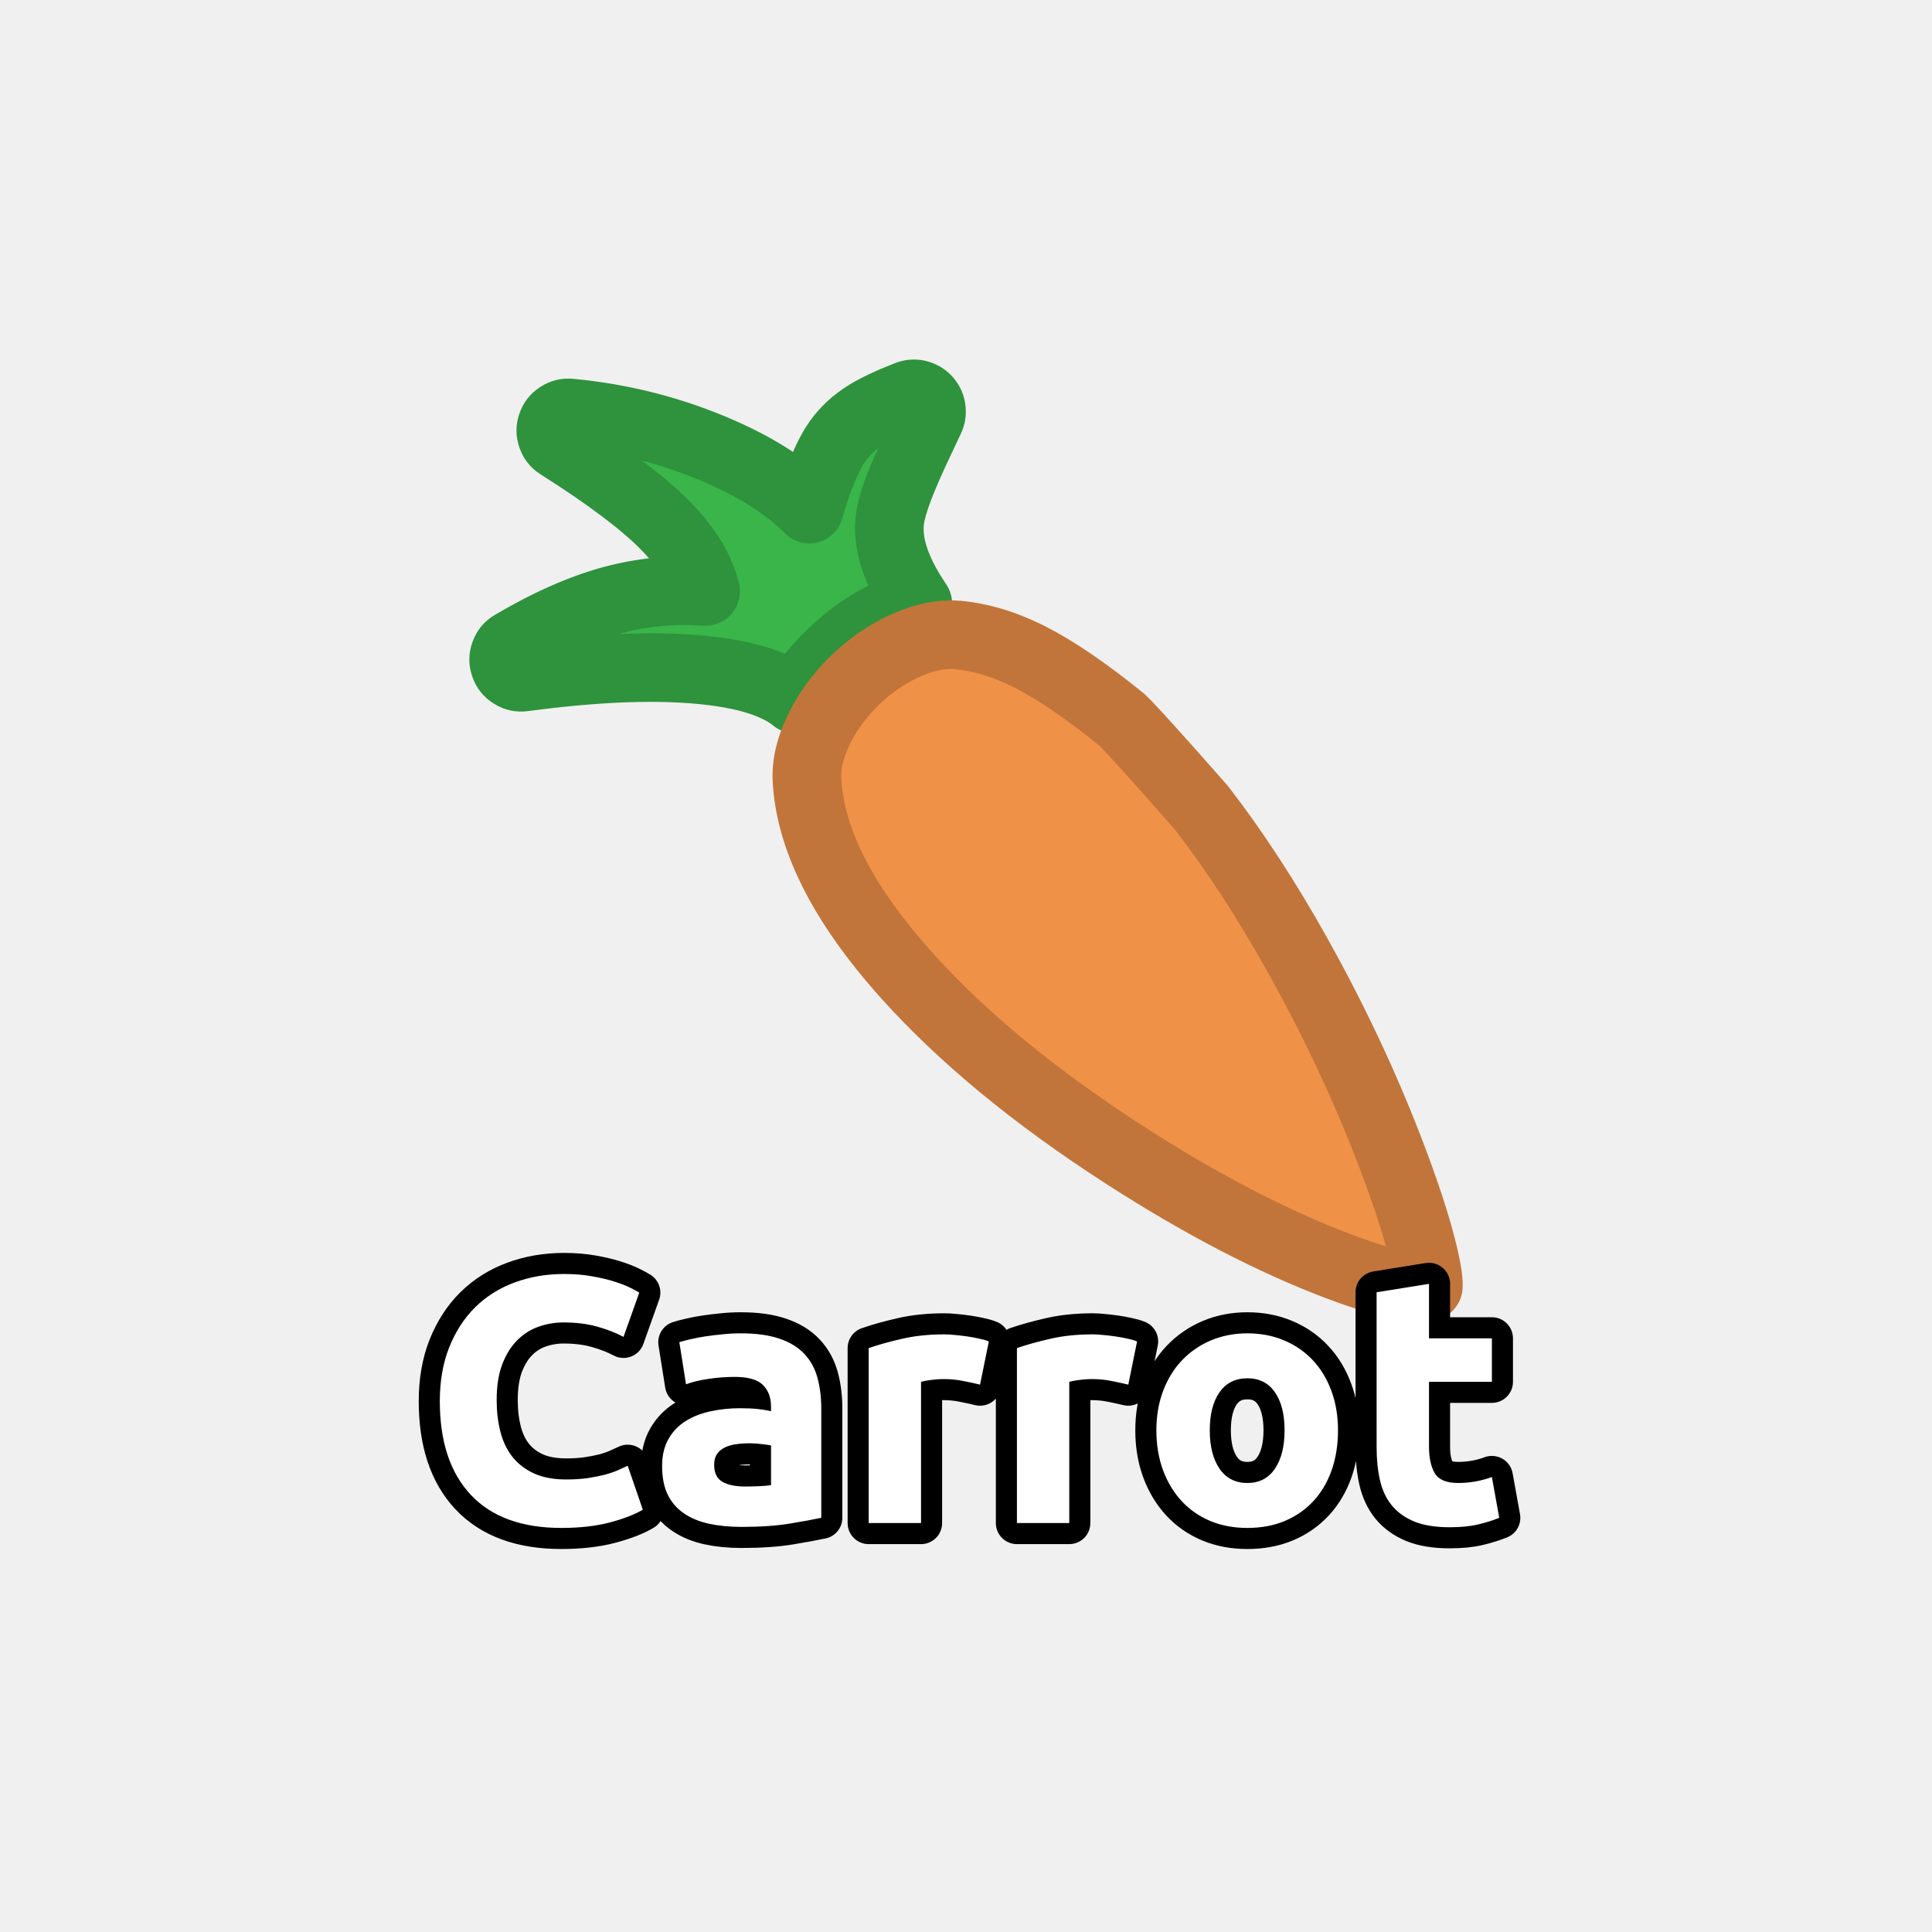
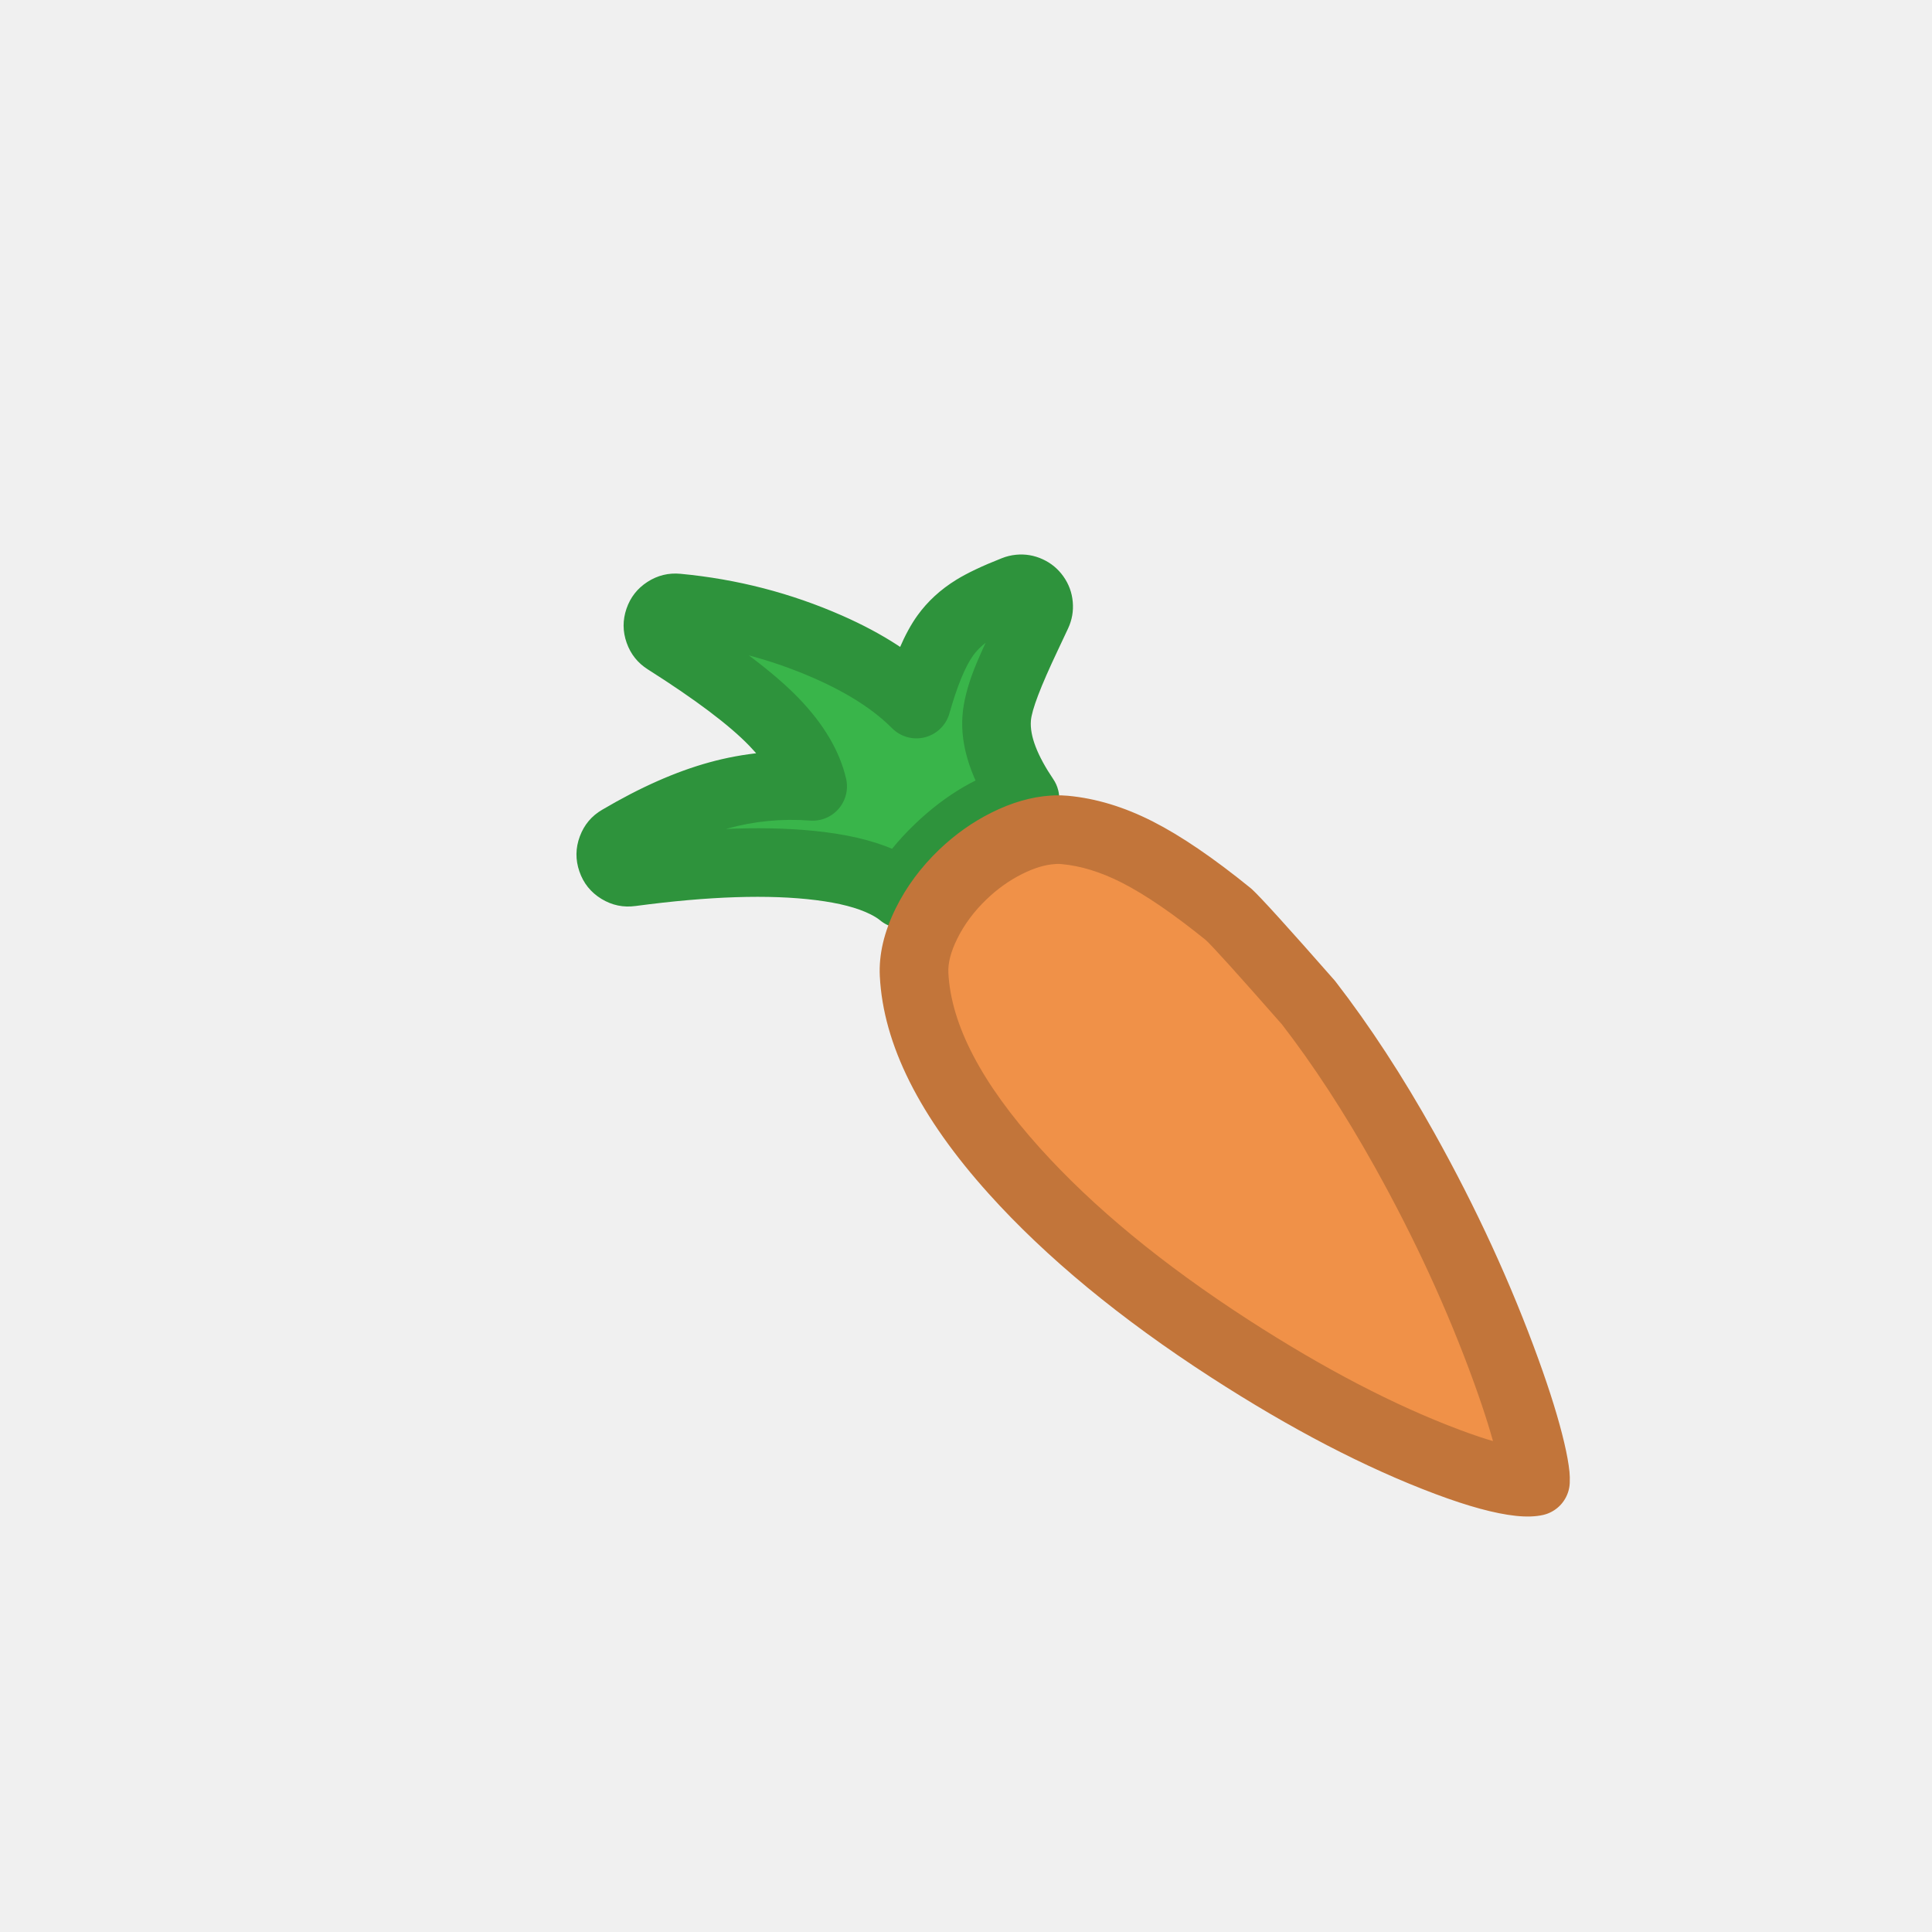
- <svg xmlns="http://www.w3.org/2000/svg" viewBox="0 0 110 110">
-   <path fill="#39b54a" d="M45.787 18.452q-.14.014-.273.066c-1.77.695-3.027 1.317-3.94 2.585-.688.954-1.146 2.149-1.647 3.905-1.313-1.323-3.076-2.395-5.023-3.252-2.705-1.19-5.78-1.955-8.59-2.22l-.041-.003-.042-.001h-.042l-.042.002-.042.004-.041.006-.042.007-.04.01q-.021.004-.041.01l-.04.013-.04.014q-.02.007-.039.016l-.038.017-.037.019-.037.02-.036.022-.034.024-.034.025-.033.026-.031.028q-.016.014-.03.029l-.03.03-.028.031-.026.033-.025.033q-.013.017-.024.035l-.022.036-.021.036-.02.037-.017.038-.016.04q-.008.019-.014.039l-.013.04-.011.04-.01.041-.007.041-.006.042-.004.041-.003.042v.084l.004.042.004.042.007.041q.003.021.008.041.004.021.01.041l.01.04.014.04.015.04.016.038.018.038.02.037.02.037.023.035.024.034.026.034.027.032.028.031.03.03q.014.015.03.029l.032.027.033.026.034.024.035.024c2.481 1.574 4.643 3.093 6.14 4.647 1.158 1.202 1.9 2.386 2.198 3.662-3.684-.275-6.984.651-10.989 3.012q-.019.01-.037.022l-.036.024-.035.026-.034.027-.032.028-.031.03q-.016.015-.03.031l-.029.033-.027.033-.026.035-.024.036-.023.037-.02.038-.02.038-.018.04-.016.04-.014.04-.013.042-.01.042-.01.042-.006.043-.005.043-.004.043-.001.043v.044l.003.043.004.043.006.043.007.042.01.042.012.042.013.041.015.041.016.04.019.039.02.038q.01.02.022.038.01.018.023.036l.025.036.026.034.028.033.03.032.03.03.032.03.033.028.034.026.035.025.037.023q.018.012.037.022l.038.02.04.019.04.017.04.015.04.013.043.012.042.01.042.007.043.006.043.004.043.003h.044l.043-.001.043-.003.043-.005c3.817-.51 7.733-.718 10.772-.338 1.52.19 2.813.533 3.748 1.004q.54.27.915.583a12.8 12.8 0 0 1 2.075-2.56c1.41-1.353 3.124-2.423 4.92-2.877-1.34-1.986-1.704-3.312-1.607-4.574.119-1.547 1.057-3.267 2.296-5.933l.026-.06.022-.063.018-.064.013-.064.01-.066q.003-.032.004-.065.002-.033 0-.066 0-.033-.003-.066l-.008-.066-.012-.065-.017-.064-.02-.062-.025-.061-.03-.06q-.015-.029-.032-.057t-.036-.055-.04-.053-.043-.05-.046-.047q-.024-.022-.05-.043-.025-.022-.052-.041t-.055-.037l-.057-.033q-.029-.016-.059-.03l-.06-.025q-.031-.012-.063-.022t-.064-.017-.064-.013-.066-.009l-.066-.004q-.033-.002-.066 0-.033 0-.065.004" transform="translate(6.149 3.978)" />
-   <path fill="#2e933c" d="M45.977 20.396q.133-.013.258-.063-1.343.528-1.987.925-.682.421-1.09.986-.682.947-1.353 3.3-.013.046-.028.091l-.033.09q-.018.045-.038.088l-.041.087-.046.084-.05.082q-.026.04-.054.079t-.058.077l-.061.073q-.032.036-.065.07t-.068.068-.072.064l-.074.06q-.038.03-.078.056-.04.028-.08.053t-.083.049q-.041.023-.085.044l-.086.04q-.044.02-.09.036-.044.017-.09.032-.045.015-.092.027-.046.013-.093.023l-.094.018q-.048.008-.095.013-.048.006-.096.009-.047.003-.095.004l-.096-.001-.096-.006q-.048-.004-.095-.01-.048-.006-.095-.015t-.094-.019-.093-.024q-.12-.034-.235-.084-.114-.049-.222-.113-.108-.063-.206-.14-.099-.077-.187-.165-1.575-1.587-4.423-2.84-3.793-1.668-7.987-2.063.326.031.603-.148.276-.178.383-.49t-.003-.622-.388-.487q4.477 2.84 6.504 4.944 2.147 2.228 2.693 4.574l.02.094q.008.047.014.095.006.047.01.095l.006.096v.096q0 .047-.003.095l-.01.096-.012.095-.018.094q-.01.047-.023.093l-.027.092q-.015.046-.032.09l-.036.09-.04.086q-.021.043-.045.085t-.048.083l-.053.08q-.027.04-.056.077l-.06.075-.064.072q-.033.035-.068.068-.034.033-.07.065-.036.031-.074.061-.037.03-.076.058l-.08.054q-.04.026-.082.05-.041.024-.084.046l-.086.041-.088.038-.09.033-.092.028q-.046.013-.093.024-.144.034-.292.045-.148.012-.296 0-2.413-.18-4.71.454-2.348.647-5.141 2.293.281-.163.4-.482.12-.319.008-.64-.11-.322-.401-.5-.29-.178-.627-.13 6.784-.905 11.285-.342 2.67.335 4.384 1.197.745.375 1.288.828l-1.25 1.5-1.67-1.014q.962-1.585 2.392-2.956 2.685-2.575 5.794-3.36l.478 1.893-1.619 1.092q-2.139-3.17-1.935-5.816.089-1.162.665-2.64.322-.825 1.222-2.723.382-.806.585-1.243-.232.496.086.946t.865.397l-.186-1.944 1.782.797q-.026.059-.056.116t-.064.111-.07.108-.079.102-.084.097-.09.09q-.048.045-.097.086-.05.04-.102.078t-.107.072-.111.064q-.057.03-.115.057t-.119.05-.122.04-.124.034-.126.025-.127.017m-.379-3.888.19 1.944-1.783-.798q.026-.059.056-.116.03-.056.064-.111t.071-.108.078-.102.085-.097.09-.091q.047-.044.097-.085t.102-.079.107-.071.111-.065.116-.057.119-.049.121-.041.125-.033.126-.025.128-.017q.792-.076 1.515.256.724.332 1.183.982t.53 1.442-.264 1.512q-.21.45-.597 1.27-1.451 3.06-1.522 3.99-.1 1.289 1.278 3.332.095.14.164.295.07.154.11.319.013.046.022.093.01.047.017.095.007.047.012.095l.007.095.002.096-.002.096q-.002.048-.007.096-.004.047-.011.095l-.016.094-.021.094-.026.092q-.013.046-.03.091-.015.045-.034.09l-.038.088q-.02.043-.043.085l-.047.084q-.025.041-.052.08-.026.04-.055.08-.028.038-.058.075t-.063.073l-.066.07-.07.066q-.035.032-.072.062l-.075.06-.078.055q-.04.027-.081.051-.041.025-.084.048l-.085.043-.088.039-.089.035q-.045.016-.091.03l-.092.026q-2.107.532-4.048 2.393-1.06 1.016-1.756 2.163-.076.126-.17.238-.03.037-.063.072-.032.035-.066.069l-.07.065q-.036.032-.073.062l-.076.059-.08.054q-.04.027-.08.051l-.084.047-.086.042-.088.038-.09.034q-.045.016-.091.03t-.093.024-.094.02-.094.016q-.048.007-.095.011l-.096.006-.096.002q-.048 0-.096-.003t-.095-.008-.095-.012l-.095-.017q-.047-.01-.093-.022t-.092-.027-.09-.03l-.09-.035-.087-.04q-.044-.02-.086-.044t-.083-.048l-.08-.052-.078-.055-.075-.06q-.199-.165-.543-.339-1.112-.56-3.113-.81-4-.5-10.258.334-1.05.147-1.956-.407-.905-.555-1.25-1.558-.347-1.003.024-1.998.371-.994 1.276-1.518 3.24-1.91 6.088-2.694 2.95-.813 6.038-.583l-.145 1.948-1.903.442q-.301-1.296-1.701-2.749-1.702-1.766-5.777-4.351-.868-.548-1.21-1.517t-.01-1.94 1.195-1.528 1.883-.46q4.822.454 9.192 2.376 3.526 1.551 5.623 3.664l-1.386 1.376-1.878-.536q.858-3.009 1.94-4.511.863-1.197 2.208-2.028.942-.58 2.596-1.23.389-.155.805-.195" transform="translate(6.149 3.978)" />
-   <path fill="#f09148" d="m47.858 32.16-.177.01c-1.663.11-3.59 1.087-5.108 2.542-1.734 1.663-2.866 3.885-2.776 5.69.179 3.586 2.37 7.479 5.71 11.19s7.79 7.223 12.263 10.115 8.98 5.169 12.393 6.45c1.706.64 3.15 1.028 4.098 1.129.444.047.76.021.914-.014.004-.089.01-.205-.006-.359a12 12 0 0 0-.26-1.414c-.274-1.161-.747-2.714-1.395-4.506-1.297-3.582-3.295-8.129-5.803-12.617-1.624-2.908-3.467-5.79-5.464-8.373-3.768-4.289-4.151-4.66-4.539-5.015-4.065-3.295-6.695-4.57-9.333-4.813a4 4 0 0 0-.517-.016" transform="translate(6.149 3.978)" />
-   <path fill="#c2753a" d="m47.921 34.112-.079.005-.036.002q-.843.056-1.86.565-1.09.545-2.021 1.438-1.07 1.025-1.673 2.247-.546 1.105-.505 1.935.222 4.438 5.212 9.98 4.537 5.041 11.871 9.783 6.455 4.173 12.02 6.26 2.345.881 3.618 1.017.17.018.296.014l-.02.01.431 1.904-1.951-.085v-.004q.003-.06.002-.07-.046-.436-.218-1.166-.414-1.755-1.33-4.289-2.24-6.188-5.672-12.33-2.56-4.581-5.304-8.13l1.545-1.195-1.468 1.289q-3.79-4.314-4.39-4.863l1.32-1.441-1.23 1.517q-2.837-2.299-4.858-3.328-1.781-.906-3.425-1.057-.137-.013-.277-.008l-.06-1.953 1.518-1.227.06.077.054.078q.026.04.05.082.025.041.047.084.022.042.042.086l.039.087q.018.045.033.09t.03.091l.025.093.02.094.016.094.01.096q.005.047.007.095t.001.096-.003.096-.007.095q-.005.048-.013.095-.007.048-.017.095t-.022.093l-.026.092q-.014.046-.03.091l-.036.09-.04.087q-.02.043-.043.085t-.048.083l-.052.08q-.027.04-.056.078-.029.039-.06.076-.03.036-.063.072-.032.035-.066.069-.034.033-.07.065t-.073.062q-.062.05-.127.094-.065.045-.134.084t-.14.073-.146.06-.15.05q-.077.021-.154.036-.078.016-.156.025-.079.008-.158.01m-.125-3.904.062 1.952-1.519 1.227q-.05-.062-.095-.127-.044-.066-.083-.135-.04-.068-.073-.14t-.061-.146-.049-.15-.037-.154-.024-.157-.011-.157q-.002-.048 0-.096 0-.048.003-.096t.009-.095l.013-.095q.008-.048.019-.095l.022-.093.027-.092.032-.09q.017-.045.036-.089l.04-.087.045-.085q.023-.042.049-.082l.052-.08.057-.078.06-.074q.031-.037.064-.072t.068-.068.07-.065.074-.061.076-.058l.08-.054.082-.05.084-.045.086-.042q.044-.02.089-.037.044-.018.09-.033.045-.015.091-.028t.093-.024l.094-.02q.047-.008.095-.014.047-.007.095-.01zq.382-.012.757.023 2.39.22 4.838 1.466 2.39 1.216 5.546 3.775.046.037.089.076.757.693 4.687 5.167.04.046.078.094 2.922 3.78 5.624 8.615 3.587 6.42 5.934 12.906.994 2.746 1.46 4.721.23.975.301 1.663.03.294.016.64v.004l-.006.08-.008.08-.011.078-.015.078q-.008.04-.018.078l-.021.077-.024.075q-.013.038-.028.075l-.03.074-.033.072-.036.071-.04.07-.041.067-.045.066-.047.064q-.024.032-.05.063l-.052.06-.055.057q-.028.029-.057.056l-.059.053-.061.051q-.031.025-.064.048-.032.024-.065.046l-.067.043-.069.04q-.035.02-.07.037l-.072.035-.073.031-.074.029-.076.025-.076.022-.077.02q-.65.146-1.553.05-1.766-.188-4.577-1.243-5.96-2.236-12.768-6.638-7.769-5.023-12.654-10.449-5.918-6.574-6.21-12.4-.091-1.844.905-3.86.907-1.836 2.47-3.336Q42.58 32 44.2 31.19q1.72-.86 3.357-.97l.03-.001q.13-.009.21-.011" transform="translate(6.149 3.978)" />
-   <path fill="none" stroke="#000" stroke-linecap="round" stroke-linejoin="round" stroke-width="2.4" d="M31.96 86.994q-3.379 0-5.151-1.88-1.768-1.88-1.768-5.337 0-1.723.537-3.071.542-1.353 1.48-2.28.942-.928 2.24-1.407 1.3-.483 2.823-.483.879 0 1.597.132.722.127 1.26.298.541.17.903.351.361.18.517.279l-.898 2.52q-.64-.343-1.49-.582-.849-.24-1.928-.24-.723 0-1.411.24t-1.22.772-.855 1.372q-.318.84-.318 2.036 0 .962.21 1.792t.679 1.43q.474.601 1.23.953.762.346 1.841.346.684 0 1.22-.078.543-.083.963-.19.42-.113.737-.25.322-.14.581-.263l.86 2.5q-.66.4-1.86.723-1.197.317-2.78.317m10.46-2.358q.44 0 .84-.02t.64-.058v-2.261q-.181-.04-.543-.078-.356-.044-.659-.044-.42 0-.79.053-.367.05-.65.19-.279.138-.44.377-.156.24-.156.6 0 .699.469.972.469.269 1.289.269m-.24-8.721q1.319 0 2.198.303.884.297 1.411.859.532.557.752 1.358.22.8.22 1.782v6.2q-.64.138-1.783.328-1.137.19-2.758.19-1.02 0-1.85-.18t-1.431-.591-.923-1.07q-.318-.659-.318-1.62 0-.918.371-1.558t.991-1.02q.62-.382 1.421-.547.801-.171 1.66-.171.577 0 1.026.048.454.05.732.127v-.278q0-.762-.459-1.22-.459-.46-1.601-.46-.757 0-1.5.113-.741.107-1.279.307l-.38-2.397q.258-.083.65-.171.39-.093.849-.161t.966-.117q.513-.054 1.036-.054m13.62 2.92q-.401-.098-.943-.205-.537-.112-1.157-.112-.279 0-.67.048-.39.05-.59.108v8.042h-2.98v-9.961q.801-.279 1.89-.528 1.089-.254 2.427-.254.244 0 .58.035.343.029.68.078.341.049.678.122.342.068.586.166zm8.44 0q-.401-.098-.943-.205-.537-.112-1.157-.112-.279 0-.67.048-.39.05-.59.108v8.042H57.9v-9.961q.801-.279 1.89-.528 1.089-.254 2.427-.254.244 0 .58.035.343.029.68.078.341.049.678.122.342.068.586.166zm11.94 2.602q0 1.24-.361 2.27-.362 1.026-1.04 1.759-.679.732-1.631 1.133-.947.395-2.129.395-1.157 0-2.11-.395-.952-.4-1.63-1.133-.679-.733-1.06-1.758-.38-1.03-.38-2.27t.39-2.261q.39-1.02 1.08-1.739.692-.722 1.64-1.123.952-.4 2.07-.4 1.143 0 2.09.4.952.4 1.63 1.123.68.718 1.06 1.739.381 1.02.381 2.26m-3.042 0q0-1.381-.552-2.172-.546-.791-1.567-.791t-1.582.79q-.557.792-.557 2.173 0 1.377.557 2.188.562.81 1.582.81t1.567-.81q.552-.81.552-2.188m5.24-7.86 2.984-.48v3.101h3.58v2.476h-3.58v3.7q0 .943.327 1.505.332.556 1.333.556.479 0 .987-.087.512-.093.932-.254l.42 2.324q-.542.22-1.201.376-.66.161-1.621.161-1.22 0-2.022-.327-.796-.332-1.279-.923-.478-.59-.669-1.43-.19-.84-.19-1.861z" />
-   <path fill="#fff" d="M31.96 86.994q-3.379 0-5.151-1.88-1.768-1.88-1.768-5.337 0-1.723.537-3.071.542-1.353 1.48-2.28.942-.928 2.24-1.407 1.3-.483 2.823-.483.879 0 1.597.132.722.127 1.26.298.541.17.903.351.361.18.517.279l-.898 2.52q-.64-.343-1.49-.582-.849-.24-1.928-.24-.723 0-1.411.24t-1.22.772-.855 1.372q-.318.84-.318 2.036 0 .962.21 1.792t.679 1.43q.474.601 1.23.953.762.346 1.841.346.684 0 1.22-.078.543-.083.963-.19.42-.113.737-.25.322-.14.581-.263l.86 2.5q-.66.4-1.86.723-1.197.317-2.78.317m10.46-2.358q.44 0 .84-.02t.64-.058v-2.261q-.181-.04-.543-.078-.356-.044-.659-.044-.42 0-.79.053-.367.05-.65.19-.279.138-.44.377-.156.24-.156.6 0 .699.469.972.469.269 1.289.269m-.24-8.721q1.319 0 2.198.303.884.297 1.411.859.532.557.752 1.358.22.8.22 1.782v6.2q-.64.138-1.783.328-1.137.19-2.758.19-1.02 0-1.85-.18t-1.431-.591-.923-1.07q-.318-.659-.318-1.62 0-.918.371-1.558t.991-1.02q.62-.382 1.421-.547.801-.171 1.66-.171.577 0 1.026.048.454.05.732.127v-.278q0-.762-.459-1.22-.459-.46-1.601-.46-.757 0-1.5.113-.741.107-1.279.307l-.38-2.397q.258-.083.65-.171.39-.093.849-.161t.966-.117q.513-.054 1.036-.054m13.62 2.92q-.401-.098-.943-.205-.537-.112-1.157-.112-.279 0-.67.048-.39.05-.59.108v8.042h-2.98v-9.961q.801-.279 1.89-.528 1.089-.254 2.427-.254.244 0 .58.035.343.029.68.078.341.049.678.122.342.068.586.166zm8.44 0q-.401-.098-.943-.205-.537-.112-1.157-.112-.279 0-.67.048-.39.05-.59.108v8.042H57.9v-9.961q.801-.279 1.89-.528 1.089-.254 2.427-.254.244 0 .58.035.343.029.68.078.341.049.678.122.342.068.586.166zm11.94 2.602q0 1.24-.361 2.27-.362 1.026-1.04 1.759-.679.732-1.631 1.133-.947.395-2.129.395-1.157 0-2.11-.395-.952-.4-1.63-1.133-.679-.733-1.06-1.758-.38-1.03-.38-2.27t.39-2.261q.39-1.02 1.08-1.739.692-.722 1.64-1.123.952-.4 2.07-.4 1.143 0 2.09.4.952.4 1.63 1.123.68.718 1.06 1.739.381 1.02.381 2.26m-3.042 0q0-1.381-.552-2.172-.546-.791-1.567-.791t-1.582.79q-.557.792-.557 2.173 0 1.377.557 2.188.562.81 1.582.81t1.567-.81q.552-.81.552-2.188m5.24-7.86 2.984-.48v3.101h3.58v2.476h-3.58v3.7q0 .943.327 1.505.332.556 1.333.556.479 0 .987-.087.512-.093.932-.254l.42 2.324q-.542.22-1.201.376-.66.161-1.621.161-1.22 0-2.022-.327-.796-.332-1.279-.923-.478-.59-.669-1.43-.19-.84-.19-1.861z" />
+ <svg xmlns="http://www.w3.org/2000/svg" viewBox="0 0 110 110" data-copy-distance="0">
+   <g transform="translate(6.1 11.1)">
+     <path fill="#39b54a" d="M45.787 18.452q-.14.014-.273.066c-1.77.695-3.027 1.317-3.94 2.585-.688.954-1.146 2.149-1.647 3.905-1.313-1.323-3.076-2.395-5.023-3.252-2.705-1.19-5.78-1.955-8.59-2.22l-.041-.003-.042-.001h-.042l-.042.002-.042.004-.041.006-.042.007-.04.01q-.021.004-.041.01l-.04.013-.04.014q-.02.007-.039.016l-.038.017-.037.019-.037.02-.036.022-.034.024-.034.025-.033.026-.031.028q-.016.014-.03.029l-.03.03-.028.031-.026.033-.025.033q-.013.017-.024.035l-.022.036-.021.036-.02.037-.017.038-.016.04q-.008.019-.014.039l-.013.04-.011.04-.01.041-.007.041-.006.042-.004.041-.003.042v.084l.004.042.004.042.007.041q.003.021.008.041.004.021.01.041l.01.04.014.04.015.04.016.038.018.038.02.037.02.037.023.035.024.034.026.034.027.032.028.031.03.03q.014.015.03.029l.032.027.033.026.034.024.035.024c2.481 1.574 4.643 3.093 6.14 4.647 1.158 1.202 1.9 2.386 2.198 3.662-3.684-.275-6.984.651-10.989 3.012q-.019.01-.037.022l-.036.024-.035.026-.034.027-.032.028-.031.03q-.016.015-.03.031l-.029.033-.027.033-.026.035-.024.036-.023.037-.02.038-.02.038-.018.04-.016.04-.014.04-.013.042-.01.042-.01.042-.006.043-.005.043-.004.043-.001.043v.044l.003.043.004.043.006.043.007.042.01.042.012.042.013.041.015.041.016.04.019.039.02.038q.01.02.022.038.01.018.023.036l.025.036.026.034.028.033.03.032.03.03.032.03.033.028.034.026.035.025.037.023q.018.012.037.022l.038.02.04.019.04.017.04.015.04.013.043.012.042.01.042.007.043.006.043.004.043.003h.044l.043-.001.043-.003.043-.005c3.817-.51 7.733-.718 10.772-.338 1.52.19 2.813.533 3.748 1.004q.54.27.915.583a12.8 12.8 0 0 1 2.075-2.56c1.41-1.353 3.124-2.423 4.92-2.877-1.34-1.986-1.704-3.312-1.607-4.574.119-1.547 1.057-3.267 2.296-5.933l.026-.06.022-.063.018-.064.013-.064.01-.066q.003-.032.004-.065.002-.033 0-.066 0-.033-.003-.066l-.008-.066-.012-.065-.017-.064-.02-.062-.025-.061-.03-.06q-.015-.029-.032-.057t-.036-.055-.04-.053-.043-.05-.046-.047q-.024-.022-.05-.043-.025-.022-.052-.041t-.055-.037l-.057-.033q-.029-.016-.059-.03l-.06-.025q-.031-.012-.063-.022t-.064-.017-.064-.013-.066-.009l-.066-.004q-.033-.002-.066 0-.033 0-.065.004" transform="translate(6.149 3.978)" />
+     <path fill="#2e933c" d="M45.977 20.396q.133-.013.258-.063-1.343.528-1.987.925-.682.421-1.09.986-.682.947-1.353 3.3-.013.046-.028.091l-.033.09q-.018.045-.038.088l-.041.087-.046.084-.05.082q-.026.04-.054.079t-.058.077l-.061.073q-.032.036-.065.07t-.068.068-.072.064l-.074.06q-.038.03-.078.056-.04.028-.08.053t-.083.049q-.041.023-.085.044l-.086.04q-.044.02-.09.036-.044.017-.09.032-.045.015-.092.027-.046.013-.093.023l-.094.018q-.048.008-.095.013-.048.006-.096.009-.047.003-.095.004l-.096-.001-.096-.006q-.048-.004-.095-.01-.048-.006-.095-.015t-.094-.019-.093-.024q-.12-.034-.235-.084-.114-.049-.222-.113-.108-.063-.206-.14-.099-.077-.187-.165-1.575-1.587-4.423-2.84-3.793-1.668-7.987-2.063.326.031.603-.148.276-.178.383-.49t-.003-.622-.388-.487q4.477 2.84 6.504 4.944 2.147 2.228 2.693 4.574l.02.094q.008.047.014.095.006.047.01.095l.006.096v.096q0 .047-.003.095l-.01.096-.012.095-.018.094q-.01.047-.023.093l-.027.092q-.015.046-.032.09l-.036.09-.04.086q-.021.043-.045.085t-.048.083l-.053.08q-.027.04-.056.077l-.06.075-.064.072q-.033.035-.068.068-.034.033-.07.065-.036.031-.074.061-.037.03-.076.058l-.08.054q-.04.026-.082.05-.041.024-.084.046l-.086.041-.088.038-.09.033-.092.028q-.046.013-.093.024-.144.034-.292.045-.148.012-.296 0-2.413-.18-4.71.454-2.348.647-5.141 2.293.281-.163.4-.482.12-.319.008-.64-.11-.322-.401-.5-.29-.178-.627-.13 6.784-.905 11.285-.342 2.67.335 4.384 1.197.745.375 1.288.828l-1.25 1.5-1.67-1.014q.962-1.585 2.392-2.956 2.685-2.575 5.794-3.36l.478 1.893-1.619 1.092q-2.139-3.17-1.935-5.816.089-1.162.665-2.64.322-.825 1.222-2.723.382-.806.585-1.243-.232.496.086.946t.865.397l-.186-1.944 1.782.797q-.026.059-.056.116t-.064.111-.07.108-.079.102-.084.097-.09.09q-.048.045-.097.086-.05.04-.102.078t-.107.072-.111.064q-.057.03-.115.057t-.119.05-.122.04-.124.034-.126.025-.127.017m-.379-3.888.19 1.944-1.783-.798q.026-.059.056-.116.03-.056.064-.111t.071-.108.078-.102.085-.097.09-.091q.047-.044.097-.085t.102-.079.107-.071.111-.065.116-.057.119-.049.121-.041.125-.033.126-.025.128-.017q.792-.076 1.515.256.724.332 1.183.982t.53 1.442-.264 1.512q-.21.45-.597 1.27-1.451 3.06-1.522 3.99-.1 1.289 1.278 3.332.095.14.164.295.07.154.11.319.013.046.022.093.01.047.017.095.007.047.012.095l.007.095.002.096-.002.096q-.002.048-.007.096-.004.047-.011.095l-.016.094-.021.094-.026.092q-.013.046-.03.091-.015.045-.034.09l-.038.088q-.02.043-.043.085l-.047.084q-.025.041-.052.08-.026.04-.055.08-.028.038-.058.075t-.063.073l-.066.07-.07.066q-.035.032-.072.062l-.075.06-.078.055q-.04.027-.081.051-.041.025-.084.048l-.085.043-.088.039-.089.035q-.045.016-.091.03l-.092.026q-2.107.532-4.048 2.393-1.06 1.016-1.756 2.163-.076.126-.17.238-.03.037-.063.072-.032.035-.066.069l-.07.065q-.036.032-.073.062l-.076.059-.08.054q-.04.027-.08.051l-.084.047-.086.042-.088.038-.09.034q-.045.016-.091.03t-.093.024-.094.02-.094.016q-.048.007-.095.011l-.096.006-.096.002q-.048 0-.096-.003t-.095-.008-.095-.012l-.095-.017q-.047-.01-.093-.022t-.092-.027-.09-.03l-.09-.035-.087-.04q-.044-.02-.086-.044t-.083-.048l-.08-.052-.078-.055-.075-.06q-.199-.165-.543-.339-1.112-.56-3.113-.81-4-.5-10.258.334-1.05.147-1.956-.407-.905-.555-1.25-1.558-.347-1.003.024-1.998.371-.994 1.276-1.518 3.24-1.91 6.088-2.694 2.95-.813 6.038-.583l-.145 1.948-1.903.442q-.301-1.296-1.701-2.749-1.702-1.766-5.777-4.351-.868-.548-1.21-1.517t-.01-1.94 1.195-1.528 1.883-.46q4.822.454 9.192 2.376 3.526 1.551 5.623 3.664l-1.386 1.376-1.878-.536q.858-3.009 1.94-4.511.863-1.197 2.208-2.028.942-.58 2.596-1.23.389-.155.805-.195" transform="translate(6.149 3.978)" />
+     <path fill="#f09148" d="m47.858 32.16-.177.01c-1.663.11-3.59 1.087-5.108 2.542-1.734 1.663-2.866 3.885-2.776 5.69.179 3.586 2.37 7.479 5.71 11.19s7.79 7.223 12.263 10.115 8.98 5.169 12.393 6.45c1.706.64 3.15 1.028 4.098 1.129.444.047.76.021.914-.014.004-.089.01-.205-.006-.359a12 12 0 0 0-.26-1.414c-.274-1.161-.747-2.714-1.395-4.506-1.297-3.582-3.295-8.129-5.803-12.617-1.624-2.908-3.467-5.79-5.464-8.373-3.768-4.289-4.151-4.66-4.539-5.015-4.065-3.295-6.695-4.57-9.333-4.813a4 4 0 0 0-.517-.016" transform="translate(6.149 3.978)" />
+     <path fill="#c2753a" d="m47.921 34.112-.079.005-.036.002q-.843.056-1.86.565-1.09.545-2.021 1.438-1.07 1.025-1.673 2.247-.546 1.105-.505 1.935.222 4.438 5.212 9.98 4.537 5.041 11.871 9.783 6.455 4.173 12.02 6.26 2.345.881 3.618 1.017.17.018.296.014l-.02.01.431 1.904-1.951-.085v-.004q.003-.06.002-.07-.046-.436-.218-1.166-.414-1.755-1.33-4.289-2.24-6.188-5.672-12.33-2.56-4.581-5.304-8.13l1.545-1.195-1.468 1.289q-3.79-4.314-4.39-4.863l1.32-1.441-1.23 1.517q-2.837-2.299-4.858-3.328-1.781-.906-3.425-1.057-.137-.013-.277-.008l-.06-1.953 1.518-1.227.06.077.054.078q.026.04.05.082.025.041.047.084.022.042.042.086l.039.087q.018.045.033.09t.03.091l.025.093.02.094.016.094.01.096q.005.047.007.095t.001.096-.003.096-.007.095q-.005.048-.013.095-.007.048-.017.095t-.022.093l-.026.092q-.014.046-.03.091l-.036.09-.04.087q-.02.043-.043.085t-.048.083l-.052.08q-.027.04-.056.078-.029.039-.06.076-.03.036-.063.072-.032.035-.066.069-.034.033-.07.065t-.073.062q-.062.05-.127.094-.065.045-.134.084t-.14.073-.146.06-.15.05q-.077.021-.154.036-.078.016-.156.025-.079.008-.158.01m-.125-3.904.062 1.952-1.519 1.227q-.05-.062-.095-.127-.044-.066-.083-.135-.04-.068-.073-.14t-.061-.146-.049-.15-.037-.154-.024-.157-.011-.157q-.002-.048 0-.096 0-.048.003-.096t.009-.095l.013-.095q.008-.048.019-.095l.022-.093.027-.092.032-.09q.017-.045.036-.089l.04-.087.045-.085q.023-.042.049-.082l.052-.08.057-.078.06-.074q.031-.037.064-.072t.068-.068.07-.065.074-.061.076-.058l.08-.054.082-.05.084-.045.086-.042q.044-.02.089-.037.044-.018.09-.033.045-.015.091-.028t.093-.024l.094-.02q.047-.008.095-.014.047-.007.095-.01zq.382-.012.757.023 2.39.22 4.838 1.466 2.39 1.216 5.546 3.775.046.037.089.076.757.693 4.687 5.167.04.046.078.094 2.922 3.78 5.624 8.615 3.587 6.42 5.934 12.906.994 2.746 1.46 4.721.23.975.301 1.663.03.294.016.64v.004l-.006.08-.008.08-.011.078-.015.078q-.008.04-.018.078l-.021.077-.024.075q-.013.038-.028.075l-.03.074-.033.072-.036.071-.04.07-.041.067-.045.066-.047.064q-.024.032-.05.063l-.052.06-.055.057q-.028.029-.057.056l-.059.053-.061.051q-.031.025-.064.048-.032.024-.065.046l-.067.043-.069.04q-.035.02-.07.037l-.072.035-.073.031-.074.029-.076.025-.076.022-.077.02q-.65.146-1.553.05-1.766-.188-4.577-1.243-5.96-2.236-12.768-6.638-7.769-5.023-12.654-10.449-5.918-6.574-6.21-12.4-.091-1.844.905-3.86.907-1.836 2.47-3.336Q42.58 32 44.2 31.19q1.72-.86 3.357-.97l.03-.001q.13-.009.21-.011" transform="translate(6.149 3.978)" />
+   </g>
</svg>
